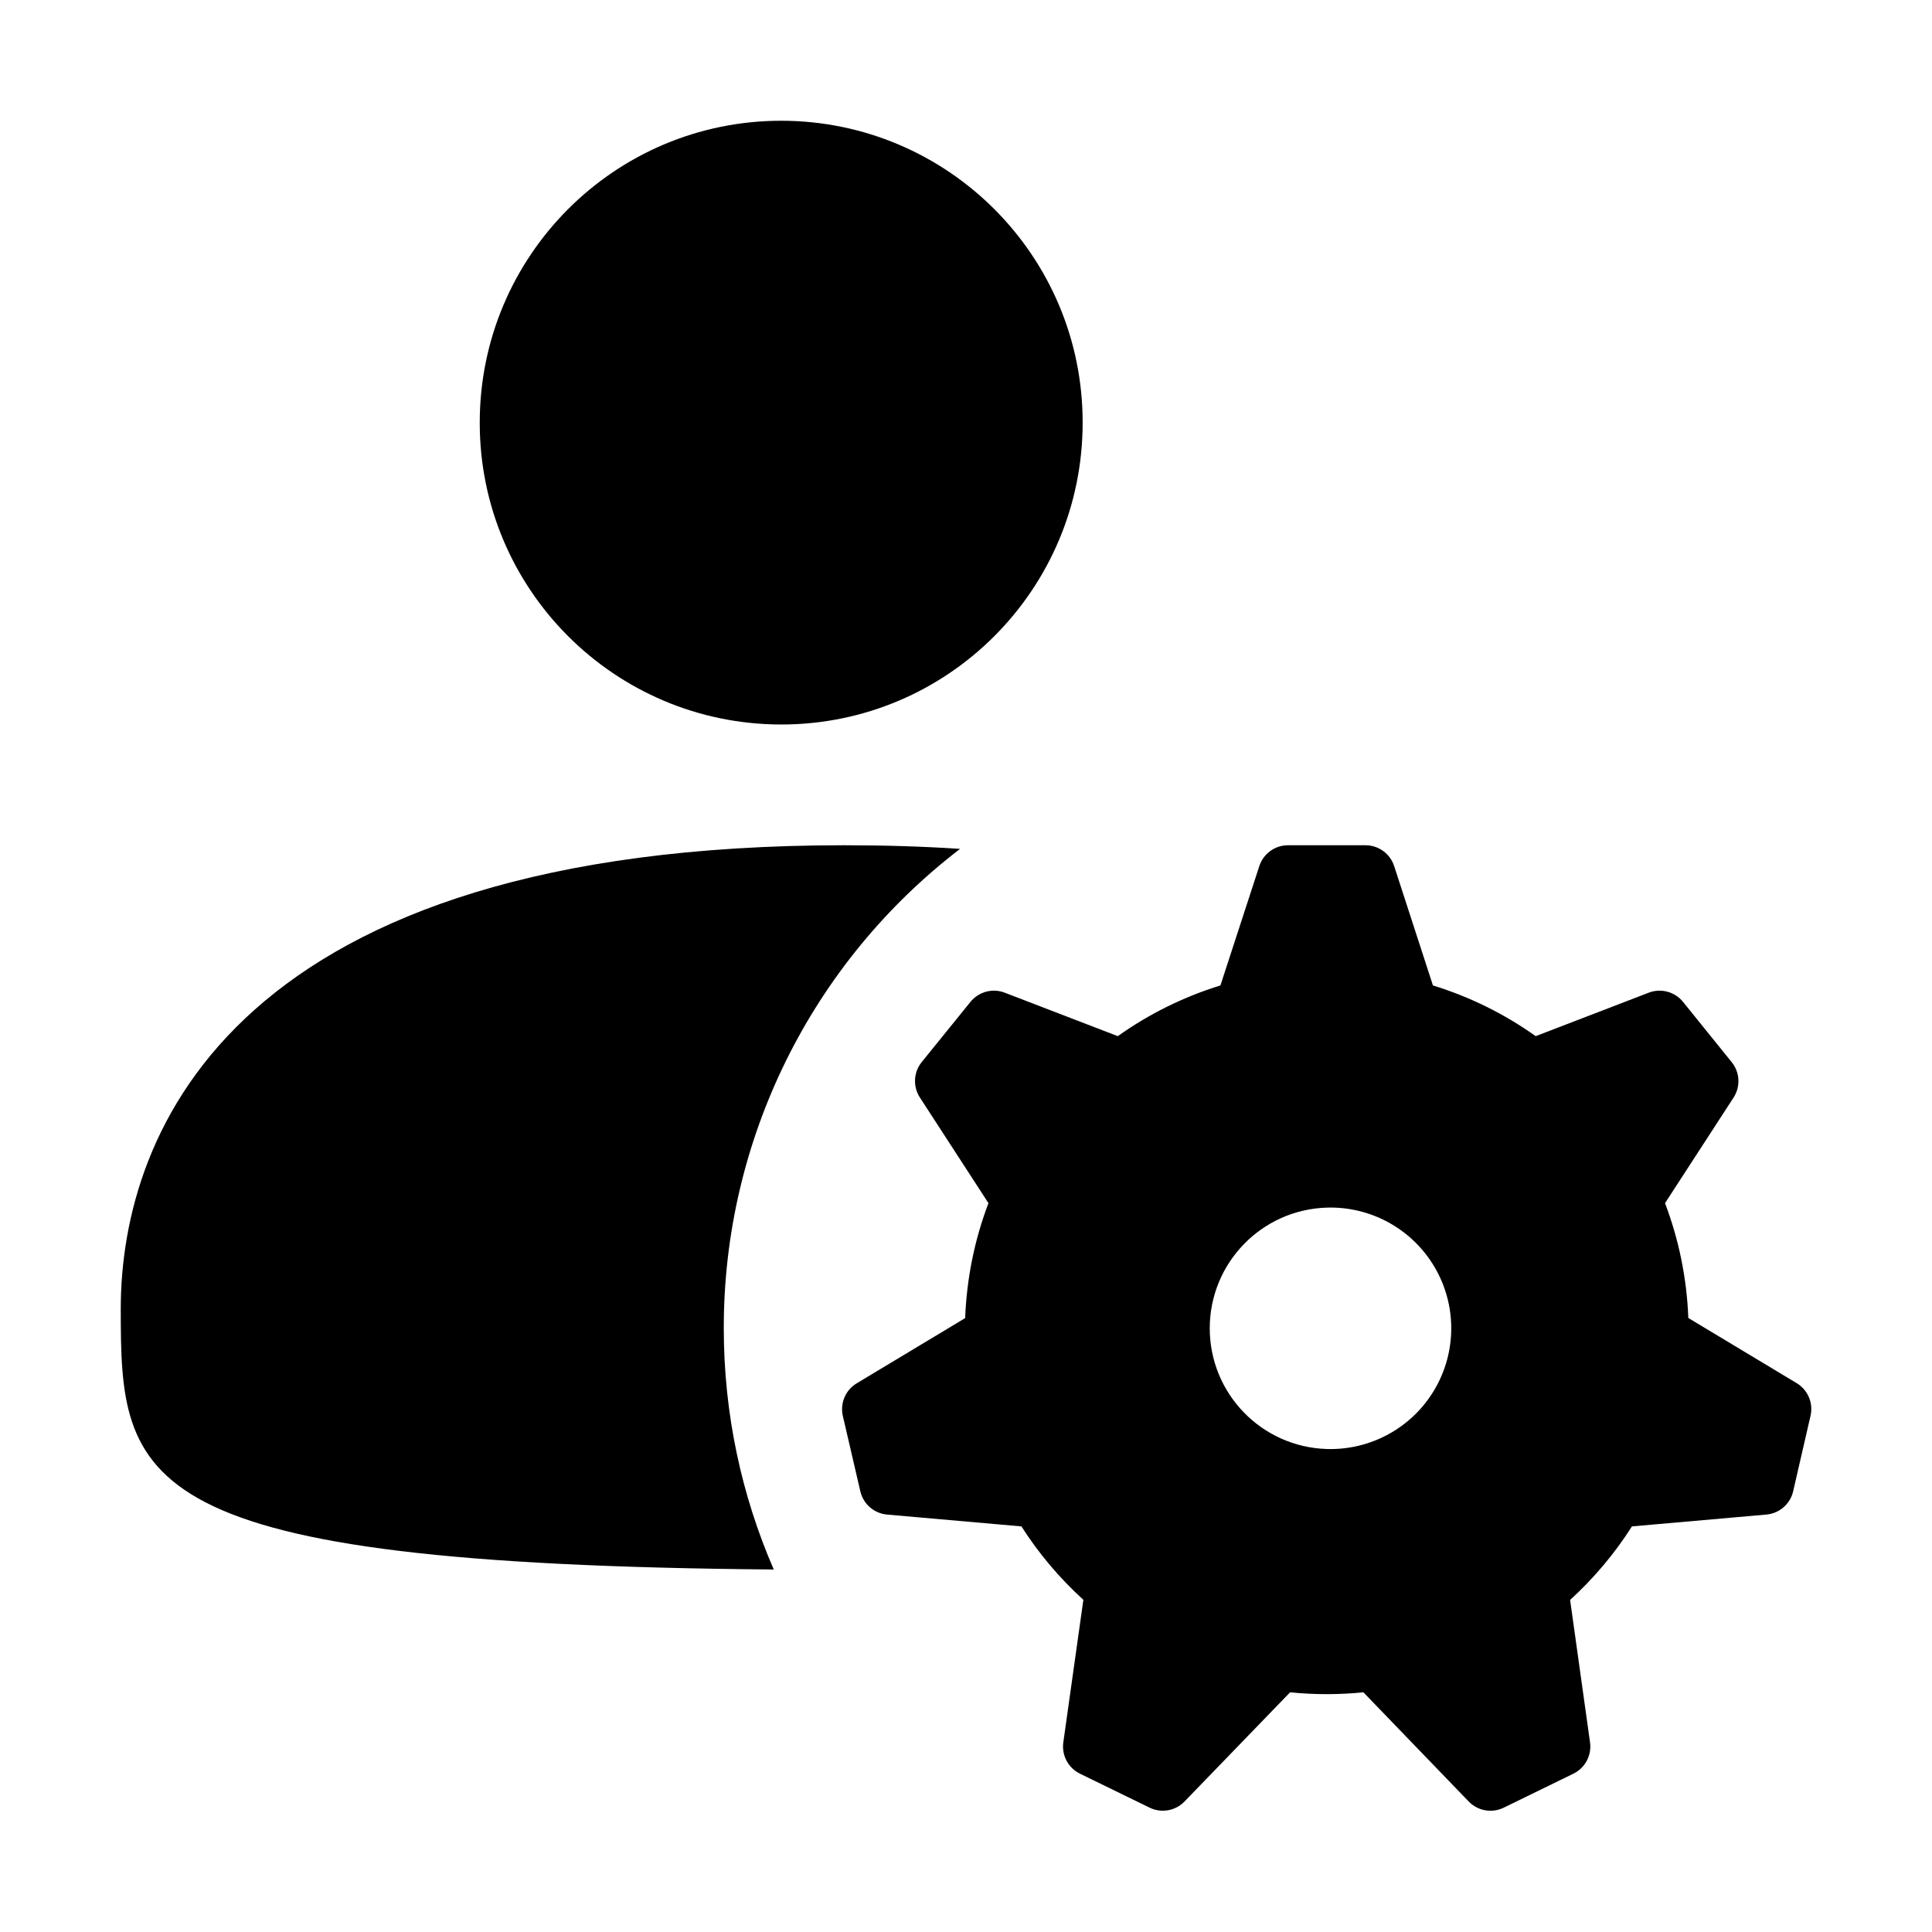
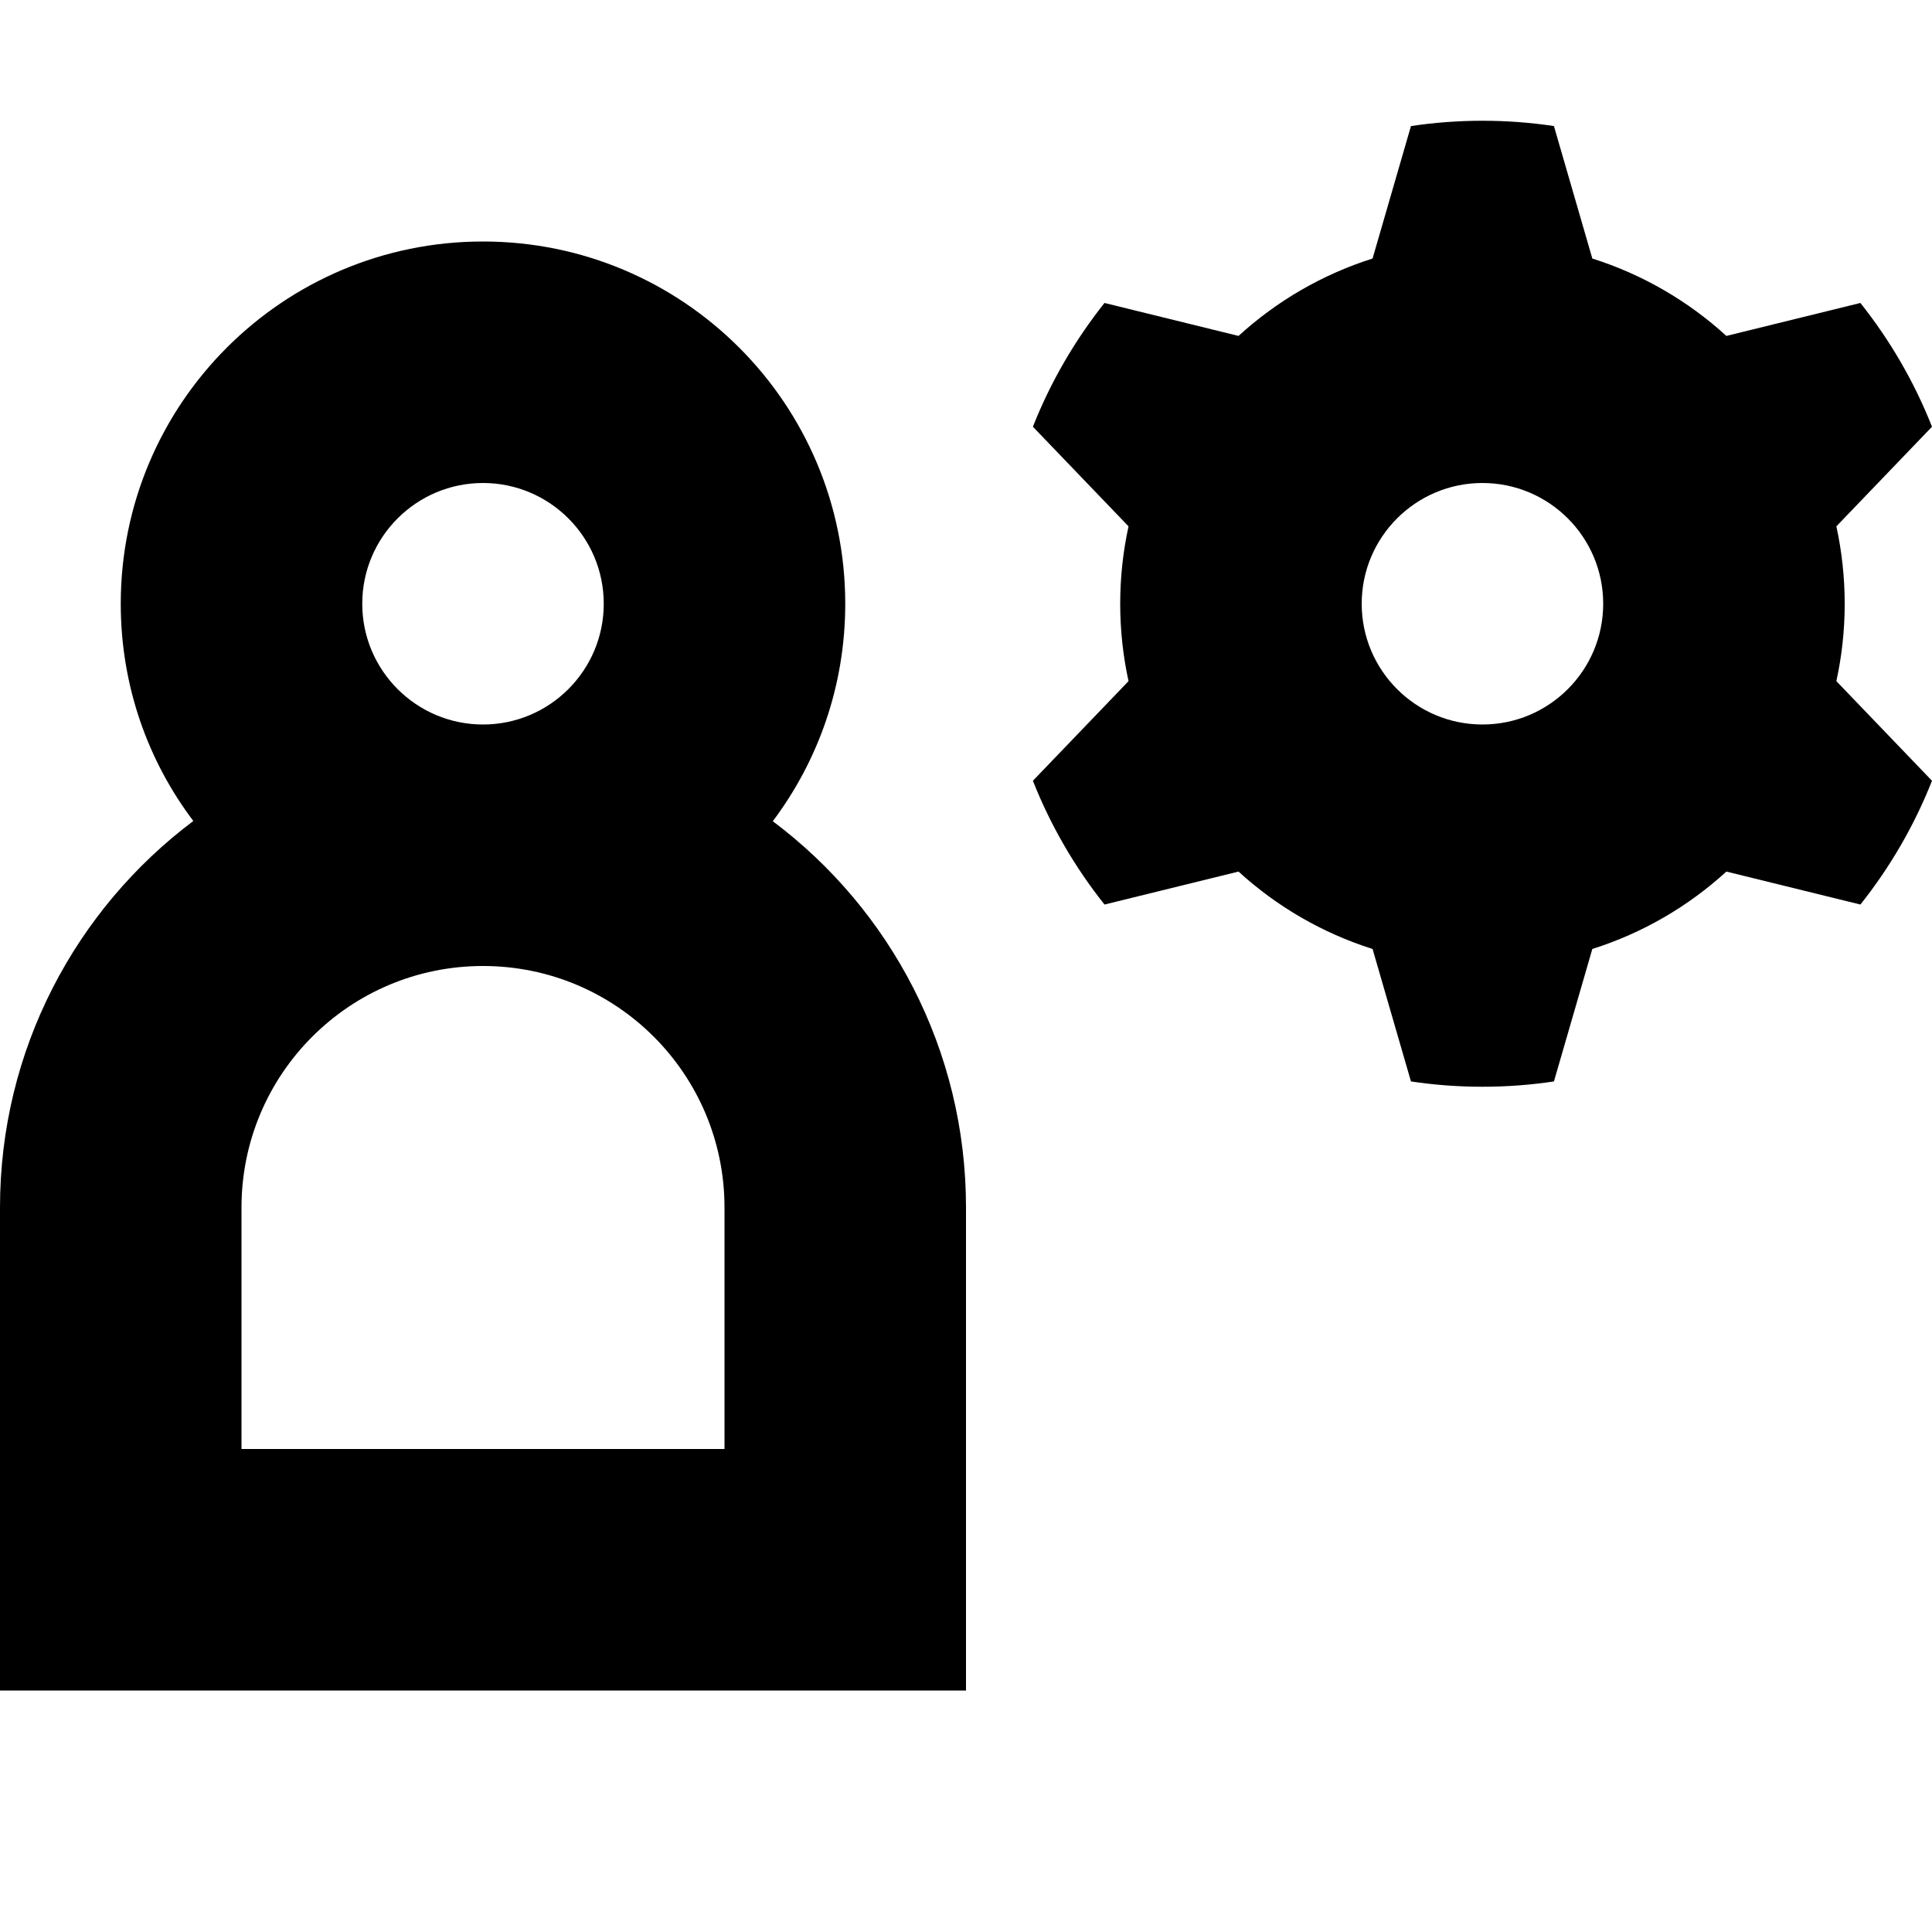
<svg xmlns="http://www.w3.org/2000/svg" width="16" height="16" viewBox="0 0 16 16">
-   <path d="M8.186 9.964l-.568-.875a.25.25 0 0 1 .015-.293l.404-.499a.25.25 0 0 1 .284-.076l.936.36c.257-.183.543-.325.85-.42l.322-.988A.25.25 0 0 1 10.667 7h.641a.25.25 0 0 1 .238.173l.321.988c.308.095.594.237.851.42l.936-.36a.25.25 0 0 1 .284.076l.403.499a.25.25 0 0 1 .016.293l-.568.875c.113.297.18.617.193.951l.898.54a.25.25 0 0 1 .114.27l-.144.626a.25.25 0 0 1-.222.192l-1.113.098c-.143.225-.316.43-.512.609l.165 1.18a.25.25 0 0 1-.138.259l-.576.281a.25.25 0 0 1-.29-.05l-.873-.905a3.028 3.028 0 0 1-.607 0l-.874.904a.25.25 0 0 1-.29.051l-.576-.281a.25.25 0 0 1-.138-.26l.166-1.18a3.014 3.014 0 0 1-.513-.608l-1.113-.098a.25.25 0 0 1-.221-.192l-.145-.625a.25.25 0 0 1 .115-.27l.898-.54c.013-.335.08-.655.193-.952zm-1.778 3.034C1.071 12.953 1 12.28 1 10.84 1 9.349 1.963 7 6.992 7c.338 0 .657.01.959.03A4.994 4.994 0 0 0 5.994 11c0 .71.148 1.386.414 1.998zM6.47 6a2.498 2.498 0 0 1-2.497-2.5C3.973 2.12 5.09 1 6.47 1a2.498 2.498 0 0 1 2.496 2.5C8.966 4.88 7.85 6 6.47 6zm4.517 6a1 1 0 1 0 0-1.999 1 1 0 0 0 0 1.999z" id="a" />
+   <path fill="#000000" fill-rule="evenodd" d="M4,2 C5.657,2 7,3.343 7,5 C7,5.676 6.777,6.299 6.4,6.801 C7.371,7.529 8,8.691 8,10 L8,14 L2.93098879e-14,14 L2.93098879e-14,10 C2.93098879e-14,8.691 0.629,7.529 1.601,6.799 C1.223,6.299 1,5.676 1,5 C1,3.343 2.343,2 4,2 Z M4,8 C2.895,8 2,8.895 2,10 L2,12 L6,12 L6,10 C6,8.895 5.105,8 4,8 Z M12.277,1 C12.478,1 12.676,1.015 12.869,1.044 L13.187,2.141 C13.604,2.273 13.982,2.494 14.297,2.782 L15.407,2.509 C15.652,2.817 15.853,3.162 16,3.534 L15.208,4.359 C15.253,4.565 15.277,4.78 15.277,5 C15.277,5.22 15.253,5.435 15.208,5.641 L16,6.466 C15.853,6.838 15.652,7.183 15.407,7.491 L14.297,7.218 C13.982,7.506 13.604,7.727 13.187,7.859 L12.869,8.956 C12.676,8.985 12.478,9 12.277,9 C12.076,9 11.878,8.985 11.685,8.956 L11.367,7.859 C10.95,7.727 10.572,7.506 10.257,7.218 L9.147,7.491 C8.902,7.183 8.701,6.838 8.554,6.466 L9.346,5.641 C9.301,5.435 9.277,5.22 9.277,5 C9.277,4.78 9.301,4.565 9.346,4.359 L8.554,3.534 C8.701,3.162 8.902,2.817 9.147,2.509 L10.257,2.782 C10.572,2.494 10.95,2.273 11.367,2.141 L11.685,1.044 C11.878,1.015 12.076,1 12.277,1 Z M4,4 C3.448,4 3,4.448 3,5 C3,5.552 3.448,6 4,6 C4.552,6 5,5.552 5,5 C5,4.448 4.552,4 4,4 Z M12.277,4 C11.725,4 11.277,4.448 11.277,5 C11.277,5.552 11.725,6 12.277,6 C12.829,6 13.277,5.552 13.277,5 C13.277,4.448 12.829,4 12.277,4 Z" />
</svg>
